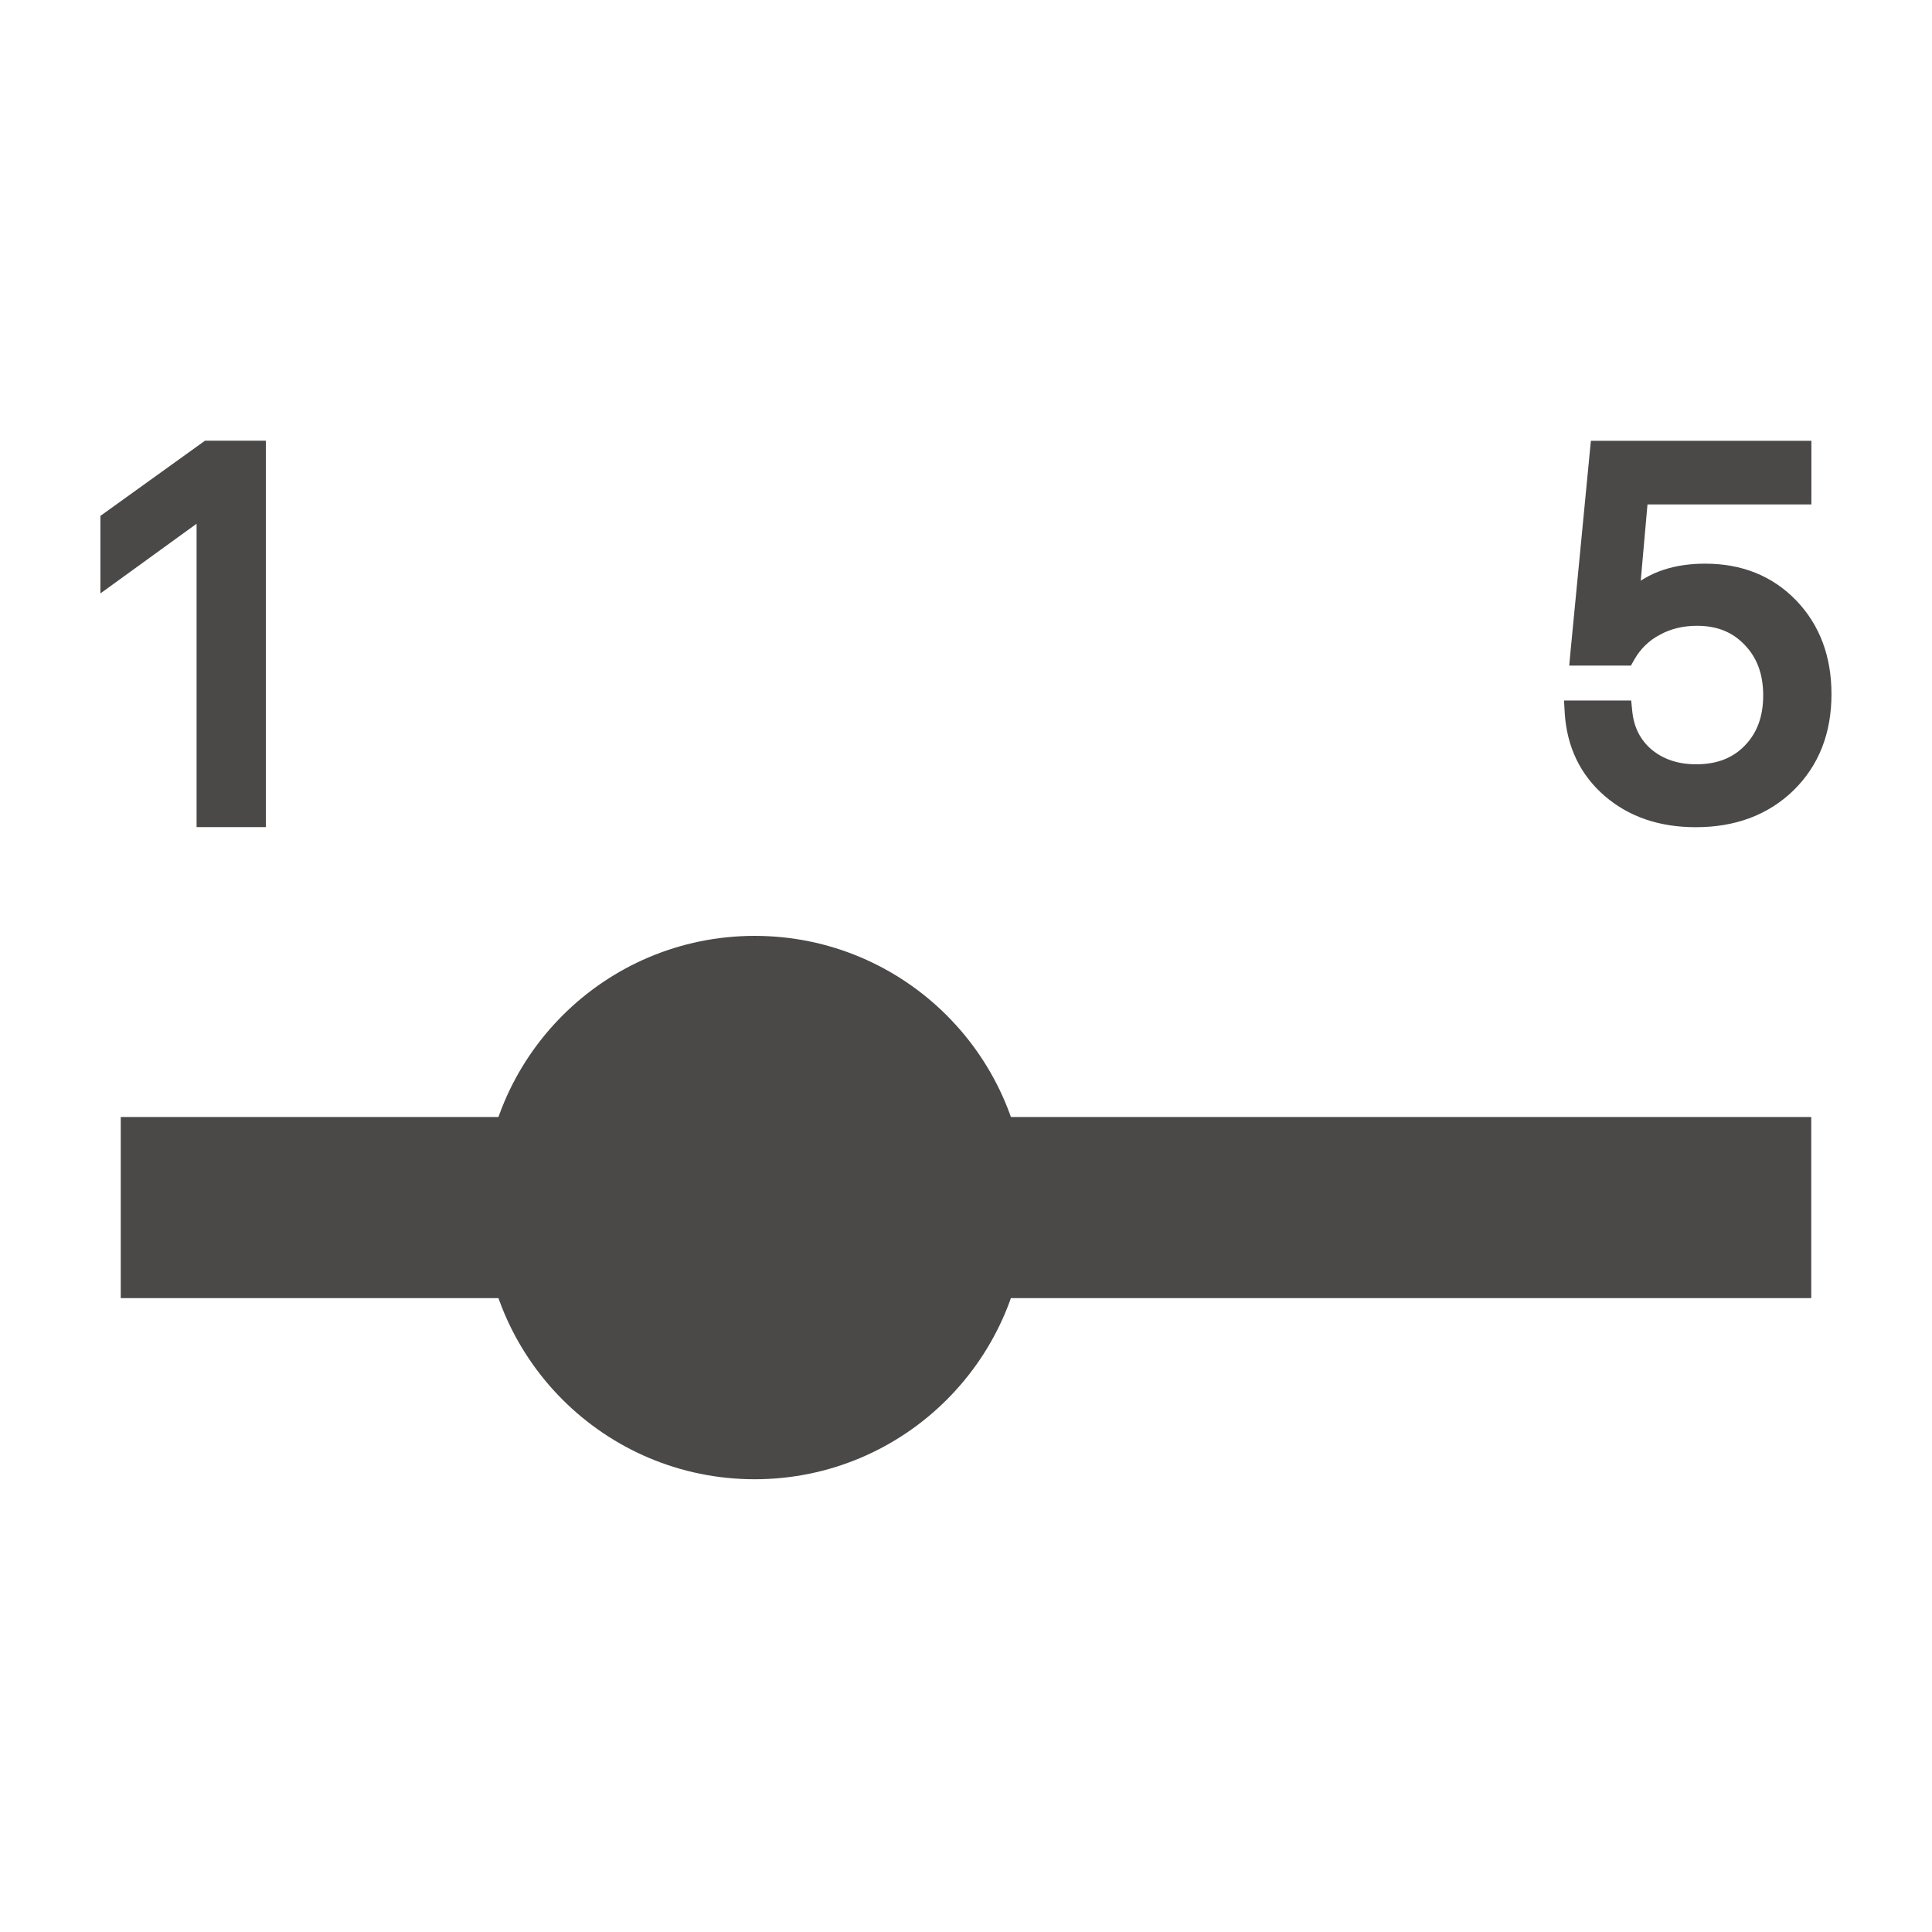
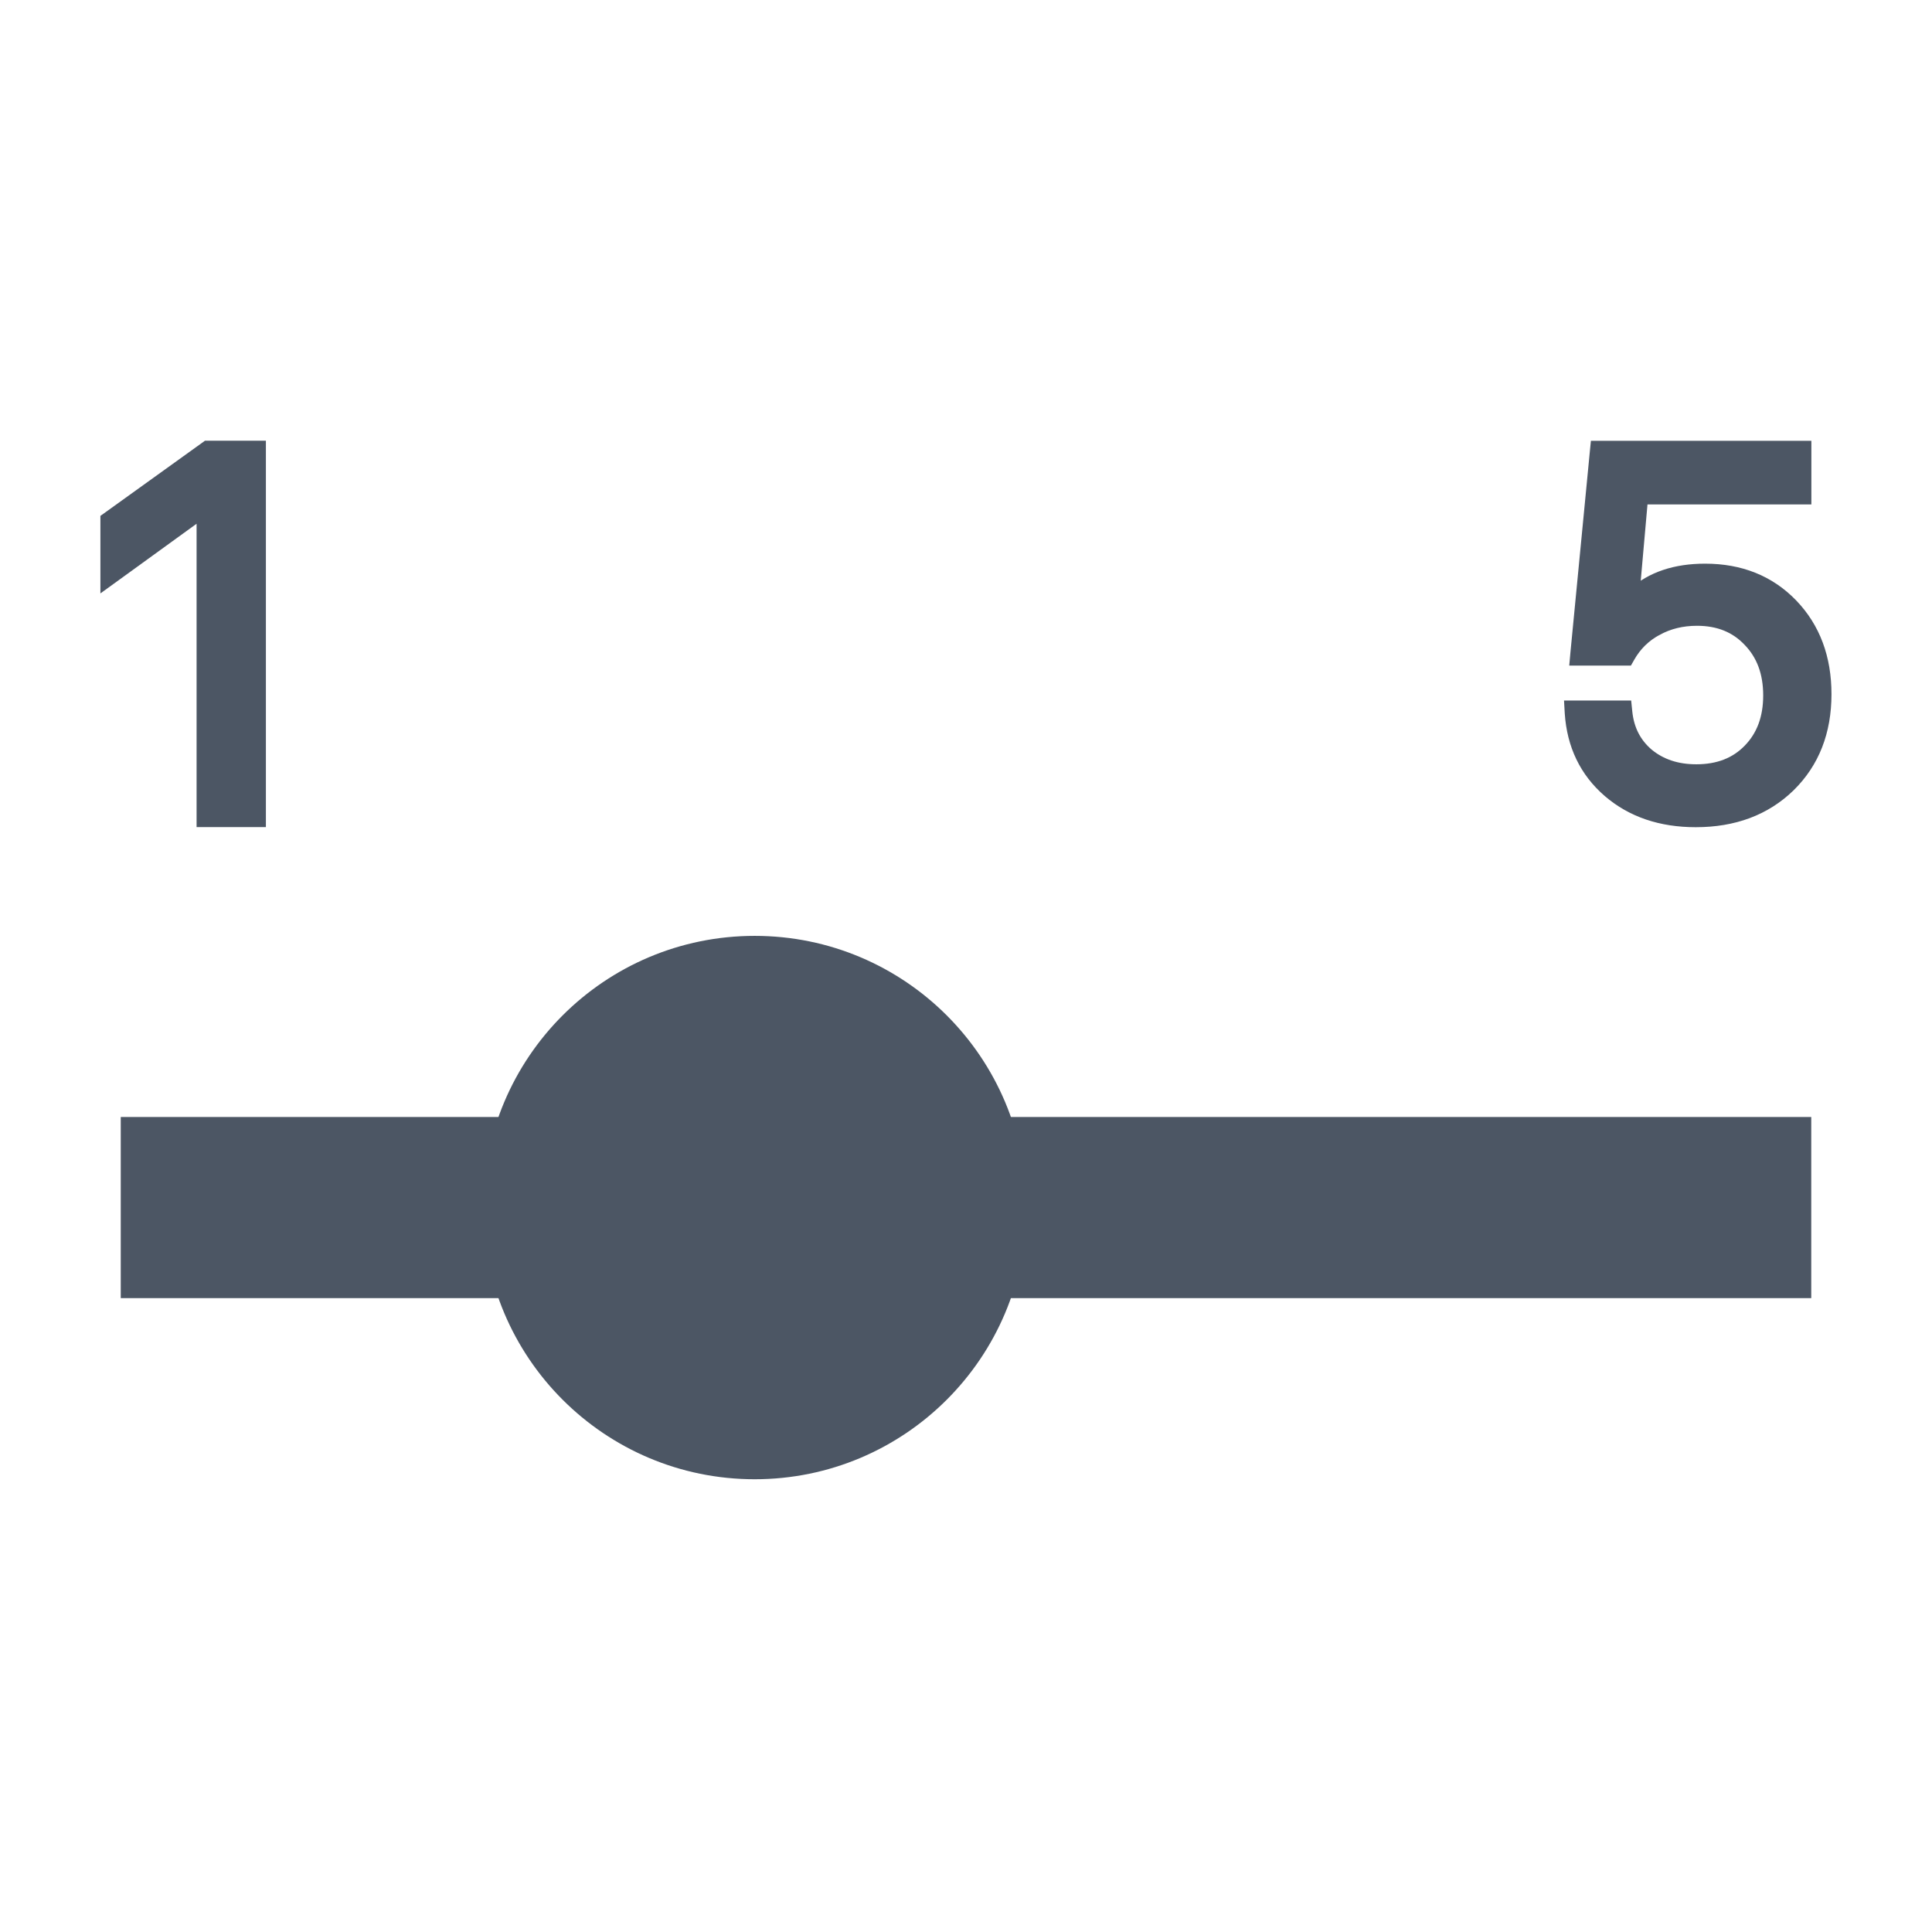
<svg xmlns="http://www.w3.org/2000/svg" width="32" height="32" viewBox="0 0 32 32" fill="none">
-   <path d="M26.117 11.703H26.011L26.017 11.809C26.052 12.34 26.26 12.776 26.645 13.109L26.645 13.109C27.029 13.439 27.512 13.601 28.087 13.601C28.716 13.601 29.235 13.409 29.636 13.02L29.636 13.02C30.037 12.627 30.235 12.117 30.235 11.498C30.235 10.899 30.051 10.402 29.679 10.015C29.306 9.628 28.824 9.436 28.242 9.436C27.753 9.436 27.354 9.567 27.056 9.837L27.196 8.255H29.802H29.902V8.155V7.501V7.401H29.802H26.532H26.441L26.432 7.491L26.111 10.814L26.101 10.924H26.211H26.897H26.955L26.984 10.873C27.094 10.681 27.245 10.533 27.44 10.428L27.44 10.428L27.441 10.428C27.636 10.32 27.858 10.265 28.108 10.265C28.468 10.265 28.752 10.382 28.969 10.612L28.969 10.612L28.97 10.613C29.19 10.84 29.304 11.139 29.304 11.518C29.304 11.898 29.19 12.194 28.971 12.419L28.97 12.42C28.753 12.644 28.465 12.759 28.096 12.759C27.772 12.759 27.507 12.669 27.294 12.494C27.085 12.316 26.966 12.085 26.936 11.792L26.927 11.703H26.836H26.117Z" fill="#4B4848" stroke="#4B4848" stroke-width="0.2" />
-   <path d="M1.763 9.437V9.633L1.922 9.518L3.356 8.479V13.499V13.599H3.456H4.204H4.304V13.499V7.499V7.399H4.204H3.46H3.428L3.402 7.418L1.805 8.566L1.763 8.596V8.647V9.437Z" fill="#4B4848" stroke="#4B4848" stroke-width="0.2" />
-   <path d="M30 18.501H2V21.501H30V18.501Z" fill="#4B4848" />
-   <circle cx="12.5" cy="20.001" r="4.5" fill="#4B4848" />
+   <path d="M26.117 11.703H26.011L26.017 11.809C26.052 12.34 26.26 12.776 26.645 13.109L26.645 13.109C27.029 13.439 27.512 13.601 28.087 13.601C28.716 13.601 29.235 13.409 29.636 13.02L29.636 13.02C30.037 12.627 30.235 12.117 30.235 11.498C30.235 10.899 30.051 10.402 29.679 10.015C29.306 9.628 28.824 9.436 28.242 9.436C27.753 9.436 27.354 9.567 27.056 9.837L27.196 8.255H29.802H29.902V8.155V7.501V7.401H29.802H26.532H26.441L26.432 7.491L26.111 10.814L26.101 10.924H26.211H26.897H26.955L26.984 10.873C27.094 10.681 27.245 10.533 27.44 10.428L27.44 10.428L27.441 10.428C27.636 10.32 27.858 10.265 28.108 10.265C28.468 10.265 28.752 10.382 28.969 10.612L28.969 10.612L28.97 10.613C29.19 10.84 29.304 11.139 29.304 11.518C29.304 11.898 29.19 12.194 28.971 12.419L28.97 12.42C28.753 12.644 28.465 12.759 28.096 12.759C27.772 12.759 27.507 12.669 27.294 12.494C27.085 12.316 26.966 12.085 26.936 11.792L26.927 11.703H26.836H26.117Z" fill="#4c5664" stroke="#4C5664" stroke-width="0.2" />
+   <path d="M1.763 9.437V9.633L1.922 9.518L3.356 8.479V13.499V13.599H3.456H4.204H4.304V13.499V7.499V7.399H4.204H3.46H3.428L3.402 7.418L1.805 8.566L1.763 8.596V8.647V9.437Z" fill="#4c5664" stroke="#4C5664" stroke-width="0.2" />
+   <path d="M30 18.501H2V21.501H30V18.501Z" fill="#4c5664" />
+   <circle cx="12.5" cy="20.001" r="4.5" fill="#4c5664" />
</svg>
